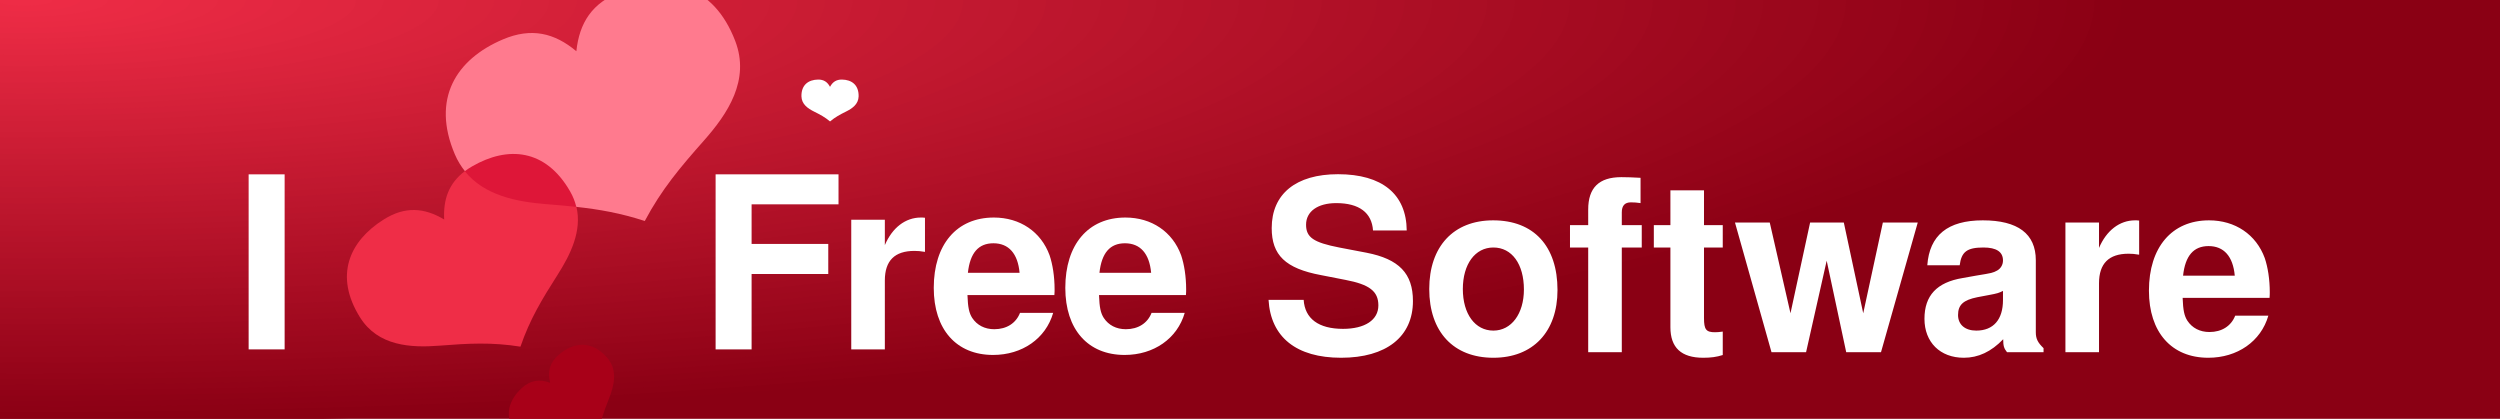
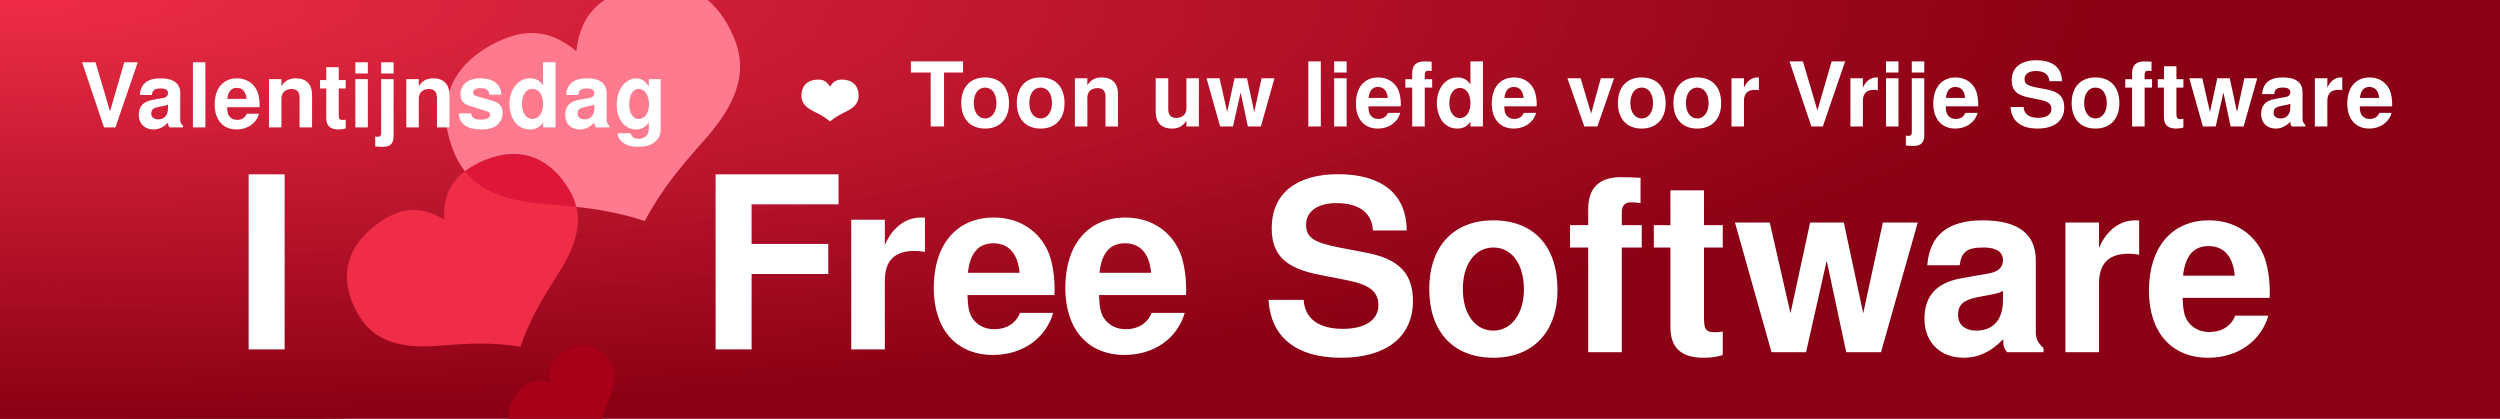
<svg xmlns="http://www.w3.org/2000/svg" width="447.716" height="75" id="svg5601" version="1.1">
  <defs id="defs5603">
    <clipPath id="clipPath2420" clipPathUnits="userSpaceOnUse">
      <path id="path2422" d="m 2693.37,2020.389 358.173,0 0,-60 -358.173,0 0,60 z" />
    </clipPath>
    <clipPath id="clipPath2430" clipPathUnits="userSpaceOnUse">
      <path id="path2432" d="m 2693.37,2020.389 358.173,0 0,-60 -358.173,0 0,60 z" />
    </clipPath>
  </defs>
  <g id="layer1" transform="translate(-216.5438,-552.005)">
    <g transform="translate(2.857184,49.71481)" id="g5746">
      <g transform="matrix(1.25,0,0,-1.25,-3153.026,3027.776)" id="g2416">
        <g id="g2418" clip-path="url(#clipPath2420)">
          <g id="g2424">
            <g id="g2426">
              <g id="g2428" clip-path="url(#clipPath2430)">
                <path d="m 2693.37,2020.389 358.173,0 0,-60 -358.173,0 0,60 z" style="fill:#8a0014;fill-opacity:1;fill-rule:nonzero;stroke:none" id="path2434" />
                <path d="m 2392.514,2020.383 c 0,33.464 136.285,60.591 304.406,60.591 168.121,0 304.406,-27.127 304.406,-60.591 0,-33.464 -136.285,-60.592 -304.406,-60.592 -168.121,0 -304.406,27.127 -304.406,60.592 z" style="fill:#8a0014;fill-opacity:1;fill-rule:nonzero;stroke:none" id="path2436" />
                <path d="m 2396.455,2020.383 c 0,33.03 134.515,59.805 300.452,59.805 165.937,0 300.451,-26.775 300.451,-59.805 0,-33.03 -134.515,-59.804 -300.451,-59.804 -165.937,0 -300.452,26.775 -300.452,59.804 z" style="fill:#8b0014;fill-opacity:1;fill-rule:nonzero;stroke:none" id="path2438" />
                <path d="m 2400.438,2020.382 c 0,32.595 132.745,59.018 296.5,59.018 163.755,0 296.5,-26.423 296.5,-59.018 0,-32.595 -132.746,-59.018 -296.5,-59.018 -163.755,0 -296.5,26.423 -296.5,59.018 z" style="fill:#8d0115;fill-opacity:1;fill-rule:nonzero;stroke:none" id="path2440" />
                <path d="m 2404.379,2020.382 c 0,32.16 130.975,58.231 292.546,58.231 161.571,0 292.546,-26.07 292.546,-58.231 0,-32.16 -130.975,-58.231 -292.546,-58.231 -161.571,0 -292.546,26.07 -292.546,58.231 z" style="fill:#8e0116;fill-opacity:1;fill-rule:nonzero;stroke:none" id="path2442" />
                <path d="m 2408.32,2020.382 c 0,31.726 129.205,57.444 288.592,57.444 159.387,0 288.592,-25.718 288.592,-57.444 0,-31.726 -129.205,-57.444 -288.592,-57.444 -159.387,0 -288.592,25.718 -288.592,57.444 z" style="fill:#8f0216;fill-opacity:1;fill-rule:nonzero;stroke:none" id="path2444" />
                <path d="m 2412.303,2020.382 c 0,31.291 127.436,56.657 284.64,56.657 157.204,0 284.64,-25.366 284.64,-56.657 0,-31.291 -127.436,-56.657 -284.64,-56.657 -157.205,0 -284.64,25.366 -284.64,56.657 z" style="fill:#910217;fill-opacity:1;fill-rule:nonzero;stroke:none" id="path2446" />
                <path d="m 2416.245,2020.381 c 0,30.856 125.665,55.87 280.686,55.87 155.021,0 280.686,-25.014 280.686,-55.87 0,-30.857 -125.665,-55.87 -280.686,-55.87 -155.021,0 -280.686,25.013 -280.686,55.87 z" style="fill:#920318;fill-opacity:1;fill-rule:nonzero;stroke:none" id="path2448" />
                <path d="m 2420.186,2020.381 c 0,30.422 123.895,55.083 276.732,55.083 152.837,0 276.732,-24.661 276.732,-55.083 0,-30.422 -123.895,-55.083 -276.732,-55.083 -152.837,0 -276.732,24.661 -276.732,55.083 z" style="fill:#930418;fill-opacity:1;fill-rule:nonzero;stroke:none" id="path2450" />
                <path d="m 2424.168,2020.381 c 0,29.987 122.126,54.296 272.781,54.296 150.655,0 272.781,-24.309 272.781,-54.296 0,-29.987 -122.126,-54.296 -272.781,-54.296 -150.655,0 -272.781,24.309 -272.781,54.296 z" style="fill:#950419;fill-opacity:1;fill-rule:nonzero;stroke:none" id="path2452" />
                <path d="m 2428.11,2020.38 c 0,29.553 120.356,53.509 268.827,53.509 148.471,0 268.827,-23.956 268.827,-53.509 0,-29.553 -120.356,-53.509 -268.827,-53.509 -148.471,0 -268.827,23.957 -268.827,53.509 z" style="fill:#96051a;fill-opacity:1;fill-rule:nonzero;stroke:none" id="path2454" />
                <path d="m 2432.052,2020.38 c 0,29.118 118.585,52.722 264.872,52.722 146.287,0 264.873,-23.604 264.873,-52.722 0,-29.118 -118.585,-52.722 -264.873,-52.722 -146.287,0 -264.872,23.604 -264.872,52.722 z" style="fill:#97051a;fill-opacity:1;fill-rule:nonzero;stroke:none" id="path2456" />
                <path d="m 2435.993,2020.38 c 0,28.684 116.815,51.936 260.918,51.936 144.103,0 260.918,-23.252 260.918,-51.936 0,-28.684 -116.815,-51.935 -260.918,-51.935 -144.103,0 -260.918,23.252 -260.918,51.935 z" style="fill:#99061b;fill-opacity:1;fill-rule:nonzero;stroke:none" id="path2458" />
                <path d="m 2439.975,2020.379 c 0,28.249 115.046,51.149 256.967,51.149 141.921,0 256.967,-22.9 256.967,-51.149 0,-28.249 -115.046,-51.149 -256.967,-51.149 -141.921,0 -256.967,22.9 -256.967,51.149 z" style="fill:#9a071c;fill-opacity:1;fill-rule:nonzero;stroke:none" id="path2460" />
                <path d="m 2443.917,2020.379 c 0,27.814 113.276,50.362 253.013,50.362 139.737,0 253.013,-22.548 253.013,-50.362 0,-27.814 -113.276,-50.362 -253.013,-50.362 -139.737,0 -253.013,22.547 -253.013,50.362 z" style="fill:#9b071c;fill-opacity:1;fill-rule:nonzero;stroke:none" id="path2462" />
                <path d="m 2447.858,2020.379 c 0,27.38 111.505,49.575 249.059,49.575 137.553,0 249.059,-22.195 249.059,-49.575 0,-27.38 -111.506,-49.575 -249.059,-49.575 -137.553,0 -249.059,22.195 -249.059,49.575 z" style="fill:#9c081d;fill-opacity:1;fill-rule:nonzero;stroke:none" id="path2464" />
                <path d="m 2451.841,2020.378 c 0,26.945 109.737,48.788 245.107,48.788 135.371,0 245.107,-21.843 245.107,-48.788 0,-26.945 -109.737,-48.788 -245.107,-48.788 -135.371,0 -245.107,21.843 -245.107,48.788 z" style="fill:#9e081e;fill-opacity:1;fill-rule:nonzero;stroke:none" id="path2466" />
                <path d="m 2455.782,2020.378 c 0,26.511 107.966,48.001 241.153,48.001 133.187,0 241.153,-21.491 241.153,-48.001 0,-26.511 -107.966,-48.001 -241.153,-48.001 -133.187,0 -241.153,21.491 -241.153,48.001 z" style="fill:#9f091e;fill-opacity:1;fill-rule:nonzero;stroke:none" id="path2468" />
                <path d="m 2459.724,2020.378 c 0,26.076 106.196,47.214 237.199,47.214 131.003,0 237.199,-21.138 237.199,-47.214 0,-26.076 -106.196,-47.214 -237.199,-47.214 -131.003,0 -237.199,21.138 -237.199,47.214 z" style="fill:#a0091f;fill-opacity:1;fill-rule:nonzero;stroke:none" id="path2470" />
                <path d="m 2463.665,2020.377 c 0,25.642 104.426,46.427 233.245,46.427 128.819,0 233.245,-20.786 233.245,-46.427 0,-25.641 -104.425,-46.427 -233.245,-46.427 -128.819,0 -233.245,20.786 -233.245,46.427 z" style="fill:#a20a20;fill-opacity:1;fill-rule:nonzero;stroke:none" id="path2472" />
                <path d="m 2467.648,2020.377 c 0,25.207 102.656,45.64 229.293,45.64 126.637,0 229.293,-20.434 229.293,-45.64 0,-25.207 -102.656,-45.64 -229.293,-45.64 -126.637,0 -229.293,20.434 -229.293,45.64 z" style="fill:#a30b20;fill-opacity:1;fill-rule:nonzero;stroke:none" id="path2474" />
                <path d="m 2471.589,2020.377 c 0,24.772 100.886,44.854 225.339,44.854 124.453,0 225.339,-20.081 225.339,-44.854 0,-24.772 -100.886,-44.853 -225.339,-44.853 -124.453,0 -225.339,20.081 -225.339,44.853 z" style="fill:#a40b21;fill-opacity:1;fill-rule:nonzero;stroke:none" id="path2476" />
                <path d="m 2475.53,2020.376 c 0,24.338 99.116,44.067 221.385,44.067 122.269,0 221.385,-19.729 221.385,-44.067 0,-24.338 -99.116,-44.066 -221.385,-44.066 -122.269,0 -221.385,19.729 -221.385,44.066 z" style="fill:#a60c22;fill-opacity:1;fill-rule:nonzero;stroke:none" id="path2478" />
                <path d="m 2479.513,2020.376 c 0,23.903 97.347,43.28 217.434,43.28 120.087,0 217.434,-19.377 217.434,-43.28 0,-23.903 -97.347,-43.28 -217.434,-43.28 -120.087,0 -217.434,19.377 -217.434,43.28 z" style="fill:#a70c22;fill-opacity:1;fill-rule:nonzero;stroke:none" id="path2480" />
                <path d="m 2483.454,2020.376 c 0,23.468 95.577,42.493 213.48,42.493 117.903,0 213.48,-19.024 213.48,-42.493 0,-23.468 -95.576,-42.493 -213.48,-42.493 -117.903,0 -213.48,19.024 -213.48,42.493 z" style="fill:#a80d23;fill-opacity:1;fill-rule:nonzero;stroke:none" id="path2482" />
                <path d="m 2487.396,2020.375 c 0,23.034 93.806,41.706 209.526,41.706 115.719,0 209.525,-18.672 209.525,-41.706 0,-23.034 -93.806,-41.706 -209.525,-41.706 -115.719,0 -209.526,18.672 -209.526,41.706 z" style="fill:#aa0e24;fill-opacity:1;fill-rule:nonzero;stroke:none" id="path2484" />
                <path d="m 2491.337,2020.375 c 0,22.599 92.036,40.919 205.571,40.919 113.536,0 205.572,-18.32 205.572,-40.919 0,-22.599 -92.036,-40.919 -205.572,-40.919 -113.535,0 -205.571,18.32 -205.571,40.919 z" style="fill:#ab0e24;fill-opacity:1;fill-rule:nonzero;stroke:none" id="path2486" />
                <path d="m 2495.32,2020.375 c 0,22.165 90.267,40.132 201.62,40.132 111.353,0 201.62,-17.968 201.62,-40.132 0,-22.165 -90.267,-40.132 -201.62,-40.132 -111.353,0 -201.62,17.968 -201.62,40.132 z" style="fill:#ac0f25;fill-opacity:1;fill-rule:nonzero;stroke:none" id="path2488" />
                <path d="m 2499.261,2020.374 c 0,21.73 88.497,39.345 197.666,39.345 109.169,0 197.666,-17.615 197.666,-39.345 0,-21.73 -88.497,-39.345 -197.666,-39.345 -109.169,0 -197.666,17.615 -197.666,39.345 z" style="fill:#ae0f26;fill-opacity:1;fill-rule:nonzero;stroke:none" id="path2490" />
                <path d="m 2503.203,2020.374 c 0,21.295 86.726,38.558 193.712,38.558 106.985,0 193.712,-17.263 193.712,-38.558 0,-21.296 -86.726,-38.558 -193.712,-38.558 -106.985,0 -193.712,17.263 -193.712,38.558 z" style="fill:#af1026;fill-opacity:1;fill-rule:nonzero;stroke:none" id="path2492" />
                <path d="m 2507.186,2020.374 c 0,20.861 84.957,37.772 189.76,37.772 104.803,0 189.76,-16.911 189.76,-37.772 0,-20.861 -84.957,-37.771 -189.76,-37.771 -104.803,0 -189.76,16.91 -189.76,37.771 z" style="fill:#b01027;fill-opacity:1;fill-rule:nonzero;stroke:none" id="path2494" />
                <path d="m 2511.127,2020.373 c 0,20.426 83.187,36.985 185.806,36.985 102.619,0 185.806,-16.558 185.806,-36.985 0,-20.426 -83.187,-36.984 -185.806,-36.984 -102.619,0 -185.806,16.558 -185.806,36.984 z" style="fill:#b21128;fill-opacity:1;fill-rule:nonzero;stroke:none" id="path2496" />
                <path d="m 2515.068,2020.373 c 0,19.992 81.416,36.198 181.852,36.198 100.435,0 181.852,-16.206 181.852,-36.198 0,-19.992 -81.417,-36.198 -181.852,-36.198 -100.436,0 -181.852,16.206 -181.852,36.198 z" style="fill:#b31228;fill-opacity:1;fill-rule:nonzero;stroke:none" id="path2498" />
                <path d="m 2519.01,2020.373 c 0,19.557 79.646,35.411 177.898,35.411 98.251,0 177.898,-15.854 177.898,-35.411 0,-19.557 -79.646,-35.411 -177.898,-35.411 -98.252,0 -177.898,15.854 -177.898,35.411 z" style="fill:#b41229;fill-opacity:1;fill-rule:nonzero;stroke:none" id="path2500" />
                <path d="m 2522.992,2020.373 c 0,19.122 77.877,34.624 173.947,34.624 96.069,0 173.946,-15.501 173.946,-34.624 0,-19.122 -77.877,-34.624 -173.946,-34.624 -96.069,0 -173.947,15.501 -173.947,34.624 z" style="fill:#b5132a;fill-opacity:1;fill-rule:nonzero;stroke:none" id="path2502" />
                <path d="m 2526.934,2020.372 c 0,18.688 76.107,33.837 169.992,33.837 93.885,0 169.992,-15.149 169.992,-33.837 0,-18.688 -76.107,-33.837 -169.992,-33.837 -93.885,0 -169.992,15.149 -169.992,33.837 z" style="fill:#b7132a;fill-opacity:1;fill-rule:nonzero;stroke:none" id="path2504" />
                <path d="m 2530.875,2020.372 c 0,18.253 74.337,33.05 166.038,33.05 91.702,0 166.038,-14.797 166.038,-33.05 0,-18.253 -74.337,-33.05 -166.038,-33.05 -91.701,0 -166.038,14.797 -166.038,33.05 z" style="fill:#b8142b;fill-opacity:1;fill-rule:nonzero;stroke:none" id="path2506" />
                <path d="m 2534.858,2020.371 c 0,17.819 72.568,32.263 162.087,32.263 89.519,0 162.087,-14.444 162.087,-32.263 0,-17.819 -72.568,-32.263 -162.087,-32.263 -89.519,0 -162.087,14.444 -162.087,32.263 z" style="fill:#b9152c;fill-opacity:1;fill-rule:nonzero;stroke:none" id="path2508" />
                <path d="m 2538.799,2020.371 c 0,17.384 70.797,31.476 158.133,31.476 87.335,0 158.133,-14.092 158.133,-31.476 0,-17.384 -70.797,-31.476 -158.133,-31.476 -87.335,0 -158.133,14.092 -158.133,31.476 z" style="fill:#bb152c;fill-opacity:1;fill-rule:nonzero;stroke:none" id="path2510" />
                <path d="m 2542.741,2020.371 c 0,16.95 69.027,30.689 154.178,30.689 85.151,0 154.179,-13.74 154.179,-30.689 0,-16.949 -69.027,-30.689 -154.179,-30.689 -85.152,0 -154.178,13.74 -154.178,30.689 z" style="fill:#bc162d;fill-opacity:1;fill-rule:nonzero;stroke:none" id="path2512" />
                <path d="m 2546.682,2020.371 c 0,16.515 67.257,29.902 150.224,29.902 82.968,0 150.224,-13.388 150.224,-29.902 0,-16.515 -67.257,-29.902 -150.224,-29.902 -82.968,0 -150.224,13.388 -150.224,29.902 z" style="fill:#bd162e;fill-opacity:1;fill-rule:nonzero;stroke:none" id="path2514" />
                <path d="m 2550.664,2020.37 c 0,16.08 65.487,29.116 146.273,29.116 80.785,0 146.273,-13.035 146.273,-29.116 0,-16.08 -65.487,-29.116 -146.273,-29.116 -80.785,0 -146.273,13.035 -146.273,29.116 z" style="fill:#bf172e;fill-opacity:1;fill-rule:nonzero;stroke:none" id="path2516" />
                <path d="m 2554.606,2020.37 c 0,15.646 63.717,28.329 142.319,28.329 78.602,0 142.319,-12.683 142.319,-28.329 0,-15.646 -63.717,-28.329 -142.319,-28.329 -78.602,0 -142.319,12.683 -142.319,28.329 z" style="fill:#c0182f;fill-opacity:1;fill-rule:nonzero;stroke:none" id="path2518" />
                <path d="m 2558.547,2020.37 c 0,15.211 61.947,27.542 138.365,27.542 76.418,0 138.365,-12.331 138.365,-27.542 0,-15.211 -61.947,-27.542 -138.365,-27.542 -76.418,0 -138.365,12.331 -138.365,27.542 z" style="fill:#c11830;fill-opacity:1;fill-rule:nonzero;stroke:none" id="path2520" />
                <path d="m 2562.53,2020.369 c 0,14.777 60.178,26.755 134.413,26.755 74.235,0 134.413,-11.978 134.413,-26.755 0,-14.777 -60.178,-26.755 -134.413,-26.755 -74.235,0 -134.413,11.978 -134.413,26.755 z" style="fill:#c31930;fill-opacity:1;fill-rule:nonzero;stroke:none" id="path2522" />
                <path d="m 2566.471,2020.369 c 0,14.342 58.408,25.968 130.459,25.968 72.052,0 130.459,-11.626 130.459,-25.968 0,-14.342 -58.408,-25.968 -130.459,-25.968 -72.052,0 -130.459,11.626 -130.459,25.968 z" style="fill:#c41931;fill-opacity:1;fill-rule:nonzero;stroke:none" id="path2524" />
                <path d="m 2570.413,2020.369 c 0,13.907 56.637,25.181 126.505,25.181 69.868,0 126.505,-11.274 126.505,-25.181 0,-13.907 -56.637,-25.181 -126.505,-25.181 -69.868,0 -126.505,11.274 -126.505,25.181 z" style="fill:#c51a31;fill-opacity:1;fill-rule:nonzero;stroke:none" id="path2526" />
                <path d="m 2574.396,2020.368 c 0,13.473 54.868,24.394 122.553,24.394 67.686,0 122.554,-10.921 122.554,-24.394 0,-13.473 -54.868,-24.394 -122.554,-24.394 -67.685,0 -122.553,10.921 -122.553,24.394 z" style="fill:#c71a32;fill-opacity:1;fill-rule:nonzero;stroke:none" id="path2528" />
                <path d="m 2578.337,2020.368 c 0,13.038 53.098,23.607 118.599,23.607 65.502,0 118.6,-10.569 118.6,-23.607 0,-13.038 -53.098,-23.607 -118.6,-23.607 -65.501,0 -118.599,10.569 -118.599,23.607 z" style="fill:#c81b33;fill-opacity:1;fill-rule:nonzero;stroke:none" id="path2530" />
                <path d="m 2582.278,2020.368 c 0,12.604 51.328,22.82 114.645,22.82 63.318,0 114.645,-10.217 114.645,-22.82 0,-12.604 -51.328,-22.82 -114.645,-22.82 -63.318,0 -114.645,10.217 -114.645,22.82 z" style="fill:#c91c33;fill-opacity:1;fill-rule:nonzero;stroke:none" id="path2532" />
                <path d="m 2586.22,2020.367 c 0,12.169 49.557,22.034 110.691,22.034 61.134,0 110.691,-9.865 110.691,-22.034 0,-12.169 -49.557,-22.034 -110.691,-22.034 -61.134,0 -110.691,9.864 -110.691,22.034 z" style="fill:#cb1c34;fill-opacity:1;fill-rule:nonzero;stroke:none" id="path2534" />
                <path d="m 2590.202,2020.367 c 0,11.734 47.788,21.247 106.74,21.247 58.951,0 106.74,-9.512 106.74,-21.247 0,-11.734 -47.788,-21.247 -106.74,-21.247 -58.951,0 -106.74,9.512 -106.74,21.247 z" style="fill:#cc1d35;fill-opacity:1;fill-rule:nonzero;stroke:none" id="path2536" />
                <path d="m 2594.144,2020.367 c 0,11.3 46.018,20.46 102.786,20.46 56.768,0 102.786,-9.16 102.786,-20.46 0,-11.3 -46.018,-20.46 -102.786,-20.46 -56.768,0 -102.786,9.16 -102.786,20.46 z" style="fill:#cd1d35;fill-opacity:1;fill-rule:nonzero;stroke:none" id="path2538" />
                <path d="m 2598.085,2020.366 c 0,10.865 44.248,19.673 98.832,19.673 54.584,0 98.832,-8.808 98.832,-19.673 0,-10.865 -44.248,-19.673 -98.832,-19.673 -54.584,0 -98.832,8.808 -98.832,19.673 z" style="fill:#cf1e36;fill-opacity:1;fill-rule:nonzero;stroke:none" id="path2540" />
                <path d="m 2602.068,2020.366 c 0,10.431 42.478,18.886 94.88,18.886 52.401,0 94.88,-8.455 94.88,-18.886 0,-10.431 -42.479,-18.886 -94.88,-18.886 -52.402,0 -94.88,8.455 -94.88,18.886 z" style="fill:#d01f37;fill-opacity:1;fill-rule:nonzero;stroke:none" id="path2542" />
                <path d="m 2606.009,2020.366 c 0,9.996 40.708,18.099 90.926,18.099 50.218,0 90.926,-8.103 90.926,-18.099 0,-9.996 -40.708,-18.099 -90.926,-18.099 -50.218,0 -90.926,8.103 -90.926,18.099 z" style="fill:#d11f37;fill-opacity:1;fill-rule:nonzero;stroke:none" id="path2544" />
                <path d="m 2609.951,2020.365 c 0,9.561 38.938,17.312 86.972,17.312 48.034,0 86.972,-7.751 86.972,-17.312 0,-9.561 -38.938,-17.312 -86.972,-17.312 -48.034,0 -86.972,7.751 -86.972,17.312 z" style="fill:#d22038;fill-opacity:1;fill-rule:nonzero;stroke:none" id="path2546" />
                <path d="m 2613.892,2020.365 c 0,9.127 37.168,16.525 83.018,16.525 45.85,0 83.018,-7.399 83.018,-16.525 0,-9.127 -37.168,-16.525 -83.018,-16.525 -45.85,0 -83.018,7.399 -83.018,16.525 z" style="fill:#d42039;fill-opacity:1;fill-rule:nonzero;stroke:none" id="path2548" />
                <path d="m 2617.874,2020.365 c 0,8.692 35.399,15.738 79.066,15.738 43.668,0 79.066,-7.046 79.066,-15.738 0,-8.692 -35.399,-15.738 -79.066,-15.738 -43.668,0 -79.066,7.046 -79.066,15.738 z" style="fill:#d52139;fill-opacity:1;fill-rule:nonzero;stroke:none" id="path2550" />
                <path d="m 2621.816,2020.364 c 0,8.258 33.628,14.951 75.112,14.951 41.484,0 75.112,-6.694 75.112,-14.951 0,-8.258 -33.628,-14.951 -75.112,-14.951 -41.484,0 -75.112,6.694 -75.112,14.951 z" style="fill:#d6223a;fill-opacity:1;fill-rule:nonzero;stroke:none" id="path2552" />
                <path d="m 2625.758,2020.364 c 0,7.823 31.858,14.165 71.158,14.165 39.3,0 71.158,-6.342 71.158,-14.165 0,-7.823 -31.858,-14.165 -71.158,-14.165 -39.3,0 -71.158,6.341 -71.158,14.165 z" style="fill:#d8223b;fill-opacity:1;fill-rule:nonzero;stroke:none" id="path2554" />
                <path d="m 2629.74,2020.364 c 0,7.388 30.089,13.378 67.207,13.378 37.118,0 67.207,-5.989 67.207,-13.378 0,-7.388 -30.089,-13.378 -67.207,-13.378 -37.118,0 -67.207,5.989 -67.207,13.378 z" style="fill:#d9233b;fill-opacity:1;fill-rule:nonzero;stroke:none" id="path2556" />
                <path d="m 2633.681,2020.363 c 0,6.954 28.319,12.591 63.253,12.591 34.934,0 63.252,-5.637 63.252,-12.591 0,-6.954 -28.319,-12.591 -63.252,-12.591 -34.934,0 -63.253,5.637 -63.253,12.591 z" style="fill:#da233c;fill-opacity:1;fill-rule:nonzero;stroke:none" id="path2558" />
                <path d="m 2637.623,2020.363 c 0,6.519 26.549,11.804 59.298,11.804 32.75,0 59.298,-5.285 59.298,-11.804 0,-6.519 -26.548,-11.804 -59.298,-11.804 -32.75,0 -59.298,5.285 -59.298,11.804 z" style="fill:#dc243d;fill-opacity:1;fill-rule:nonzero;stroke:none" id="path2560" />
                <path d="m 2641.564,2020.363 c 0,6.085 24.778,11.017 55.344,11.017 30.566,0 55.344,-4.933 55.344,-11.017 0,-6.085 -24.778,-11.017 -55.344,-11.017 -30.566,0 -55.344,4.932 -55.344,11.017 z" style="fill:#dd243d;fill-opacity:1;fill-rule:nonzero;stroke:none" id="path2562" />
                <path d="m 2645.547,2020.362 c 0,5.65 23.009,10.23 51.393,10.23 28.384,0 51.393,-4.58 51.393,-10.23 0,-5.65 -23.009,-10.23 -51.393,-10.23 -28.384,0 -51.393,4.58 -51.393,10.23 z" style="fill:#de253e;fill-opacity:1;fill-rule:nonzero;stroke:none" id="path2564" />
                <path d="m 2649.488,2020.362 c 0,5.215 21.239,9.443 47.439,9.443 26.2,0 47.439,-4.228 47.439,-9.443 0,-5.215 -21.239,-9.443 -47.439,-9.443 -26.2,0 -47.439,4.228 -47.439,9.443 z" style="fill:#e0263f;fill-opacity:1;fill-rule:nonzero;stroke:none" id="path2566" />
                <path d="m 2653.43,2020.362 c 0,4.781 19.468,8.656 43.485,8.656 24.016,0 43.485,-3.876 43.485,-8.656 0,-4.781 -19.468,-8.656 -43.485,-8.656 -24.016,0 -43.485,3.876 -43.485,8.656 z" style="fill:#e1263f;fill-opacity:1;fill-rule:nonzero;stroke:none" id="path2568" />
                <path d="m 2657.412,2020.361 c 0,4.346 17.699,7.87 39.533,7.87 21.834,0 39.533,-3.523 39.533,-7.87 0,-4.346 -17.699,-7.869 -39.533,-7.869 -21.834,0 -39.533,3.523 -39.533,7.869 z" style="fill:#e22740;fill-opacity:1;fill-rule:nonzero;stroke:none" id="path2570" />
                <path d="m 2661.354,2020.361 c 0,3.912 15.929,7.082 35.579,7.082 19.65,0 35.579,-3.171 35.579,-7.082 0,-3.912 -15.929,-7.082 -35.579,-7.082 -19.65,0 -35.579,3.171 -35.579,7.082 z" style="fill:#e42741;fill-opacity:1;fill-rule:nonzero;stroke:none" id="path2572" />
                <path d="m 2665.295,2020.361 c 0,3.477 14.159,6.296 31.625,6.296 17.466,0 31.625,-2.819 31.625,-6.296 0,-3.477 -14.159,-6.295 -31.625,-6.295 -17.466,0 -31.625,2.819 -31.625,6.295 z" style="fill:#e52841;fill-opacity:1;fill-rule:nonzero;stroke:none" id="path2574" />
                <path d="m 2669.236,2020.361 c 0,3.042 12.389,5.509 27.671,5.509 15.282,0 27.671,-2.466 27.671,-5.509 0,-3.042 -12.389,-5.509 -27.671,-5.509 -15.282,0 -27.671,2.466 -27.671,5.509 z" style="fill:#e62942;fill-opacity:1;fill-rule:nonzero;stroke:none" id="path2576" />
                <path d="m 2673.219,2020.36 c 0,2.608 10.619,4.722 23.719,4.722 13.1,0 23.72,-2.114 23.72,-4.722 0,-2.608 -10.619,-4.722 -23.72,-4.722 -13.1,0 -23.719,2.114 -23.719,4.722 z" style="fill:#e82943;fill-opacity:1;fill-rule:nonzero;stroke:none" id="path2578" />
                <path d="m 2677.161,2020.36 c 0,2.173 8.849,3.935 19.765,3.935 10.916,0 19.765,-1.762 19.765,-3.935 0,-2.173 -8.849,-3.935 -19.765,-3.935 -10.916,0 -19.765,1.762 -19.765,3.935 z" style="fill:#e92a43;fill-opacity:1;fill-rule:nonzero;stroke:none" id="path2580" />
                <path d="m 2681.102,2020.36 c 0,1.739 7.079,3.148 15.811,3.148 8.732,0 15.811,-1.409 15.811,-3.148 0,-1.739 -7.079,-3.148 -15.811,-3.148 -8.732,0 -15.811,1.409 -15.811,3.148 z" style="fill:#ea2a44;fill-opacity:1;fill-rule:nonzero;stroke:none" id="path2582" />
                <path d="m 2685.085,2020.359 c 0,1.304 5.309,2.361 11.86,2.361 6.55,0 11.86,-1.057 11.86,-2.361 0,-1.304 -5.31,-2.361 -11.86,-2.361 -6.55,0 -11.86,1.057 -11.86,2.361 z" style="fill:#eb2b45;fill-opacity:1;fill-rule:nonzero;stroke:none" id="path2584" />
                <path d="m 2689.026,2020.359 c 0,0.87 3.539,1.574 7.905,1.574 4.366,0 7.905,-0.705 7.905,-1.574 0,-0.869 -3.539,-1.574 -7.905,-1.574 -4.366,0 -7.905,0.705 -7.905,1.574 z" style="fill:#ed2b45;fill-opacity:1;fill-rule:nonzero;stroke:none" id="path2586" />
                <path d="m 2692.968,2020.359 c 0,0.435 1.769,0.787 3.951,0.787 2.182,0 3.951,-0.353 3.951,-0.787 0,-0.435 -1.769,-0.787 -3.951,-0.787 -2.182,0 -3.951,0.352 -3.951,0.787 z" style="fill:#ee2c46;fill-opacity:1;fill-rule:nonzero;stroke:none" id="path2588" />
              </g>
            </g>
          </g>
          <path d="m 2773.554,1956.926 c 1.923,0.533 3.485,0.928 5.494,0.997 0.278,1.992 0.84,3.509 1.572,5.365 0.739,1.876 1.282,4.075 -0.259,5.849 -2.213,2.546 -4.81,2.275 -6.97,0.398 -1.303,-1.133 -1.587,-2.429 -1.201,-3.982 -1.505,0.545 -2.83,0.393 -4.092,-0.784 -2.093,-1.952 -2.634,-4.506 -0.333,-6.973 1.603,-1.719 3.847,-1.408 5.79,-0.869 z" style="fill:#a80018;fill-opacity:1;fill-rule:nonzero;stroke:none" id="path2590" />
          <path d="m 2759.982,1995.862 c -0.558,0.699 -1.061,1.501 -1.452,2.424 -3.369,7.937 0.163,13.601 6.898,16.46 4.062,1.724 7.376,0.931 10.515,-1.695 0.433,4.069 2.248,6.934 6.367,8.516 6.831,2.622 13.305,1.001 16.395,-7.049 2.153,-5.608 -1.076,-10.418 -4.491,-14.277 -3.38,-3.82 -6.057,-6.973 -8.466,-11.515 -3.456,1.127 -6.517,1.665 -9.812,2.025 l -15.954,5.111 z" style="fill:#ff7a8e;fill-opacity:1;fill-rule:evenodd;stroke:none" id="path2592" />
          <path d="m 2775.955,1990.751 c 0.819,-3.457 -0.861,-6.848 -2.706,-9.743 -2.22,-3.485 -3.962,-6.346 -5.314,-10.285 -4.112,0.655 -7.442,0.47 -11.562,0.145 -4.161,-0.328 -8.846,-0.073 -11.425,4.054 -3.701,5.923 -1.593,10.902 3.432,14.042 3.031,1.894 5.783,1.679 8.627,-0.024 -0.148,2.9 0.669,5.195 2.955,6.921 l 15.991,-5.111 z" style="fill:#ef2d47;fill-opacity:1;fill-rule:evenodd;stroke:none" id="path2594" />
          <path d="m 2775.936,1990.751 c -0.177,0.748 -0.47,1.499 -0.903,2.248 -3.493,6.048 -8.878,6.525 -14.01,3.561 -0.384,-0.222 -0.736,-0.454 -1.06,-0.698 2.788,-3.489 7.434,-4.39 11.714,-4.726 1.49,-0.117 2.894,-0.236 4.258,-0.385 z" style="fill:#de1638;fill-opacity:1;fill-rule:nonzero;stroke:none" id="path2596" />
          <text xml:space="preserve" style="font-size:32px;font-style:normal;font-weight:normal;line-height:125%;letter-spacing:-0.28px;word-spacing:0px;fill:#000000;fill-opacity:1;stroke:none;font-family:Sans" x="2793.349" y="-1970.331" id="text4053" transform="scale(1,-1)">
            <tspan id="tspan4055" x="2793.349" y="-1970.331" style="font-size:34.4px;font-style:normal;font-variant:normal;font-weight:bold;font-stretch:normal;text-align:start;letter-spacing:-0.28px;text-anchor:start;fill:#ffffff;font-family:Nimbus Sans L;-inkscape-font-specification:Nimbus Sans L Bold">Free</tspan>
          </text>
          <text xml:space="preserve" style="font-size:32px;font-style:normal;font-variant:normal;font-weight:normal;font-stretch:normal;line-height:125%;letter-spacing:0.176px;word-spacing:0px;fill:#000000;fill-opacity:1;stroke:none;font-family:Nimbus Sans L;-inkscape-font-specification:Nimbus Sans L" x="2874.021" y="-1969.931" id="text4057" transform="scale(1,-1)">
            <tspan id="tspan4059" x="2874.021" y="-1969.931" style="font-size:34.4px;font-weight:bold;letter-spacing:-0.136px;fill:#ffffff;-inkscape-font-specification:Nimbus Sans L Bold">Software</tspan>
          </text>
          <text xml:space="preserve" style="font-size:34.4px;font-style:normal;font-variant:normal;font-weight:bold;font-stretch:normal;line-height:125%;letter-spacing:0px;word-spacing:0px;fill:#000000;fill-opacity:1;stroke:none;font-family:Nimbus Sans L;-inkscape-font-specification:Nimbus Sans L Bold" x="2726.821" y="-1970.331" id="text4061" transform="scale(1,-1)">
            <tspan id="tspan4063" x="2726.821" y="-1970.331" style="fill:#ffffff">I</tspan>
          </text>
          <text xml:space="preserve" style="font-size:40px;font-style:normal;font-variant:normal;font-weight:normal;font-stretch:normal;line-height:125%;letter-spacing:0px;word-spacing:0px;fill:#000000;fill-opacity:1;stroke:none;font-family:Nimbus Sans L;-inkscape-font-specification:Nimbus Sans L" x="223.5" y="516.362" id="text4065" transform="matrix(0.8,0,0,-0.8,2522.421,2422.221)">
            <tspan id="tspan4067" x="223.5" y="516.362" />
          </text>
        </g>
      </g>
-       <flowRoot xml:space="preserve" id="flowRoot4071" style="font-size:40px;font-style:normal;font-variant:normal;font-weight:normal;font-stretch:normal;line-height:125%;letter-spacing:0px;word-spacing:0px;fill:#000000;fill-opacity:1;stroke:none;font-family:Nimbus Sans L;-inkscape-font-specification:Nimbus Sans L" transform="translate(16,104.5)">
-         <flowRegion id="flowRegion4073">
-           <rect id="rect4075" width="133" height="25.5" x="212" y="405.362" />
-         </flowRegion>
-         <flowPara id="flowPara4077" style="font-size:16px;font-weight:bold;letter-spacing:0.17px;fill:#ffffff;-inkscape-font-specification:Nimbus Sans L Bold">Valentijnsdag</flowPara>
-       </flowRoot>
+       <text xml:space="preserve" style="font-size:40px;font-style:normal;font-variant:normal;font-weight:normal;font-stretch:normal;line-height:125%;letter-spacing:0px;word-spacing:0px;fill:#ffffff;fill-opacity:1;stroke:none;font-family:Nimbus Sans L;-inkscape-font-specification:Nimbus Sans L" x="228" y="525.101" id="text3091">
+         <tspan x="228" y="525.101" id="tspan3093">
+           <tspan x="228" y="525.101" style="font-size:16px;font-weight:bold;letter-spacing:0.17px;-inkscape-font-specification:Nimbus Sans L Bold;fill:#ffffff" id="tspan3095">Valentijnsdag</tspan>
+         </tspan>
+       </text>
      <path d="m 365.205,522.266 c -1.079,0.538 -1.939,0.992 -2.869,1.773 -0.93,-0.782 -1.795,-1.236 -2.874,-1.773 -1.09,-0.543 -2.223,-1.311 -2.248,-2.73 -0.035,-2.037 1.24,-2.966 2.969,-2.996 1.042,-0.018 1.694,0.449 2.149,1.302 0.455,-0.853 1.111,-1.32 2.154,-1.302 1.729,0.03 3.004,0.958 2.968,2.996 -0.025,1.419 -1.158,2.187 -2.248,2.73 z" style="fill:#ffffff;fill-opacity:1;fill-rule:nonzero;stroke:none" id="path2654" />
-       <flowRoot xml:space="preserve" id="flowRoot4071-9" style="font-size:40px;font-style:normal;font-variant:normal;font-weight:normal;font-stretch:normal;line-height:125%;letter-spacing:0px;word-spacing:0px;fill:#000000;fill-opacity:1;stroke:none;font-family:Nimbus Sans L;-inkscape-font-specification:Nimbus Sans L" transform="translate(164.5952,104.3417)">
-         <flowRegion id="flowRegion4073-6">
-           <rect id="rect4075-9" width="338.5" height="32" x="212" y="405.362" />
-         </flowRegion>
-         <flowPara id="flowPara4077-1" style="font-size:16px;font-weight:bold;letter-spacing:0.17px;fill:#ffffff;-inkscape-font-specification:Nimbus Sans L Bold">Toon uw liefde voor Vrije Software</flowPara>
-       </flowRoot>
+       <text xml:space="preserve" style="font-size:40px;font-style:normal;font-variant:normal;font-weight:normal;font-stretch:normal;line-height:125%;letter-spacing:0px;word-spacing:0px;fill:#ffffff;fill-opacity:1;stroke:none;font-family:Nimbus Sans L;-inkscape-font-specification:Nimbus Sans L" x="376.595" y="524.942" id="text3097">
+         <tspan x="376.595" y="524.942" id="tspan3099">
+           <tspan x="376.595" y="524.942" style="font-size:16px;font-weight:bold;letter-spacing:0.17px;-inkscape-font-specification:Nimbus Sans L Bold;fill:#ffffff" id="tspan3101">Toon uw liefde voor Vrije Software</tspan>
+         </tspan>
+       </text>
    </g>
  </g>
</svg>
